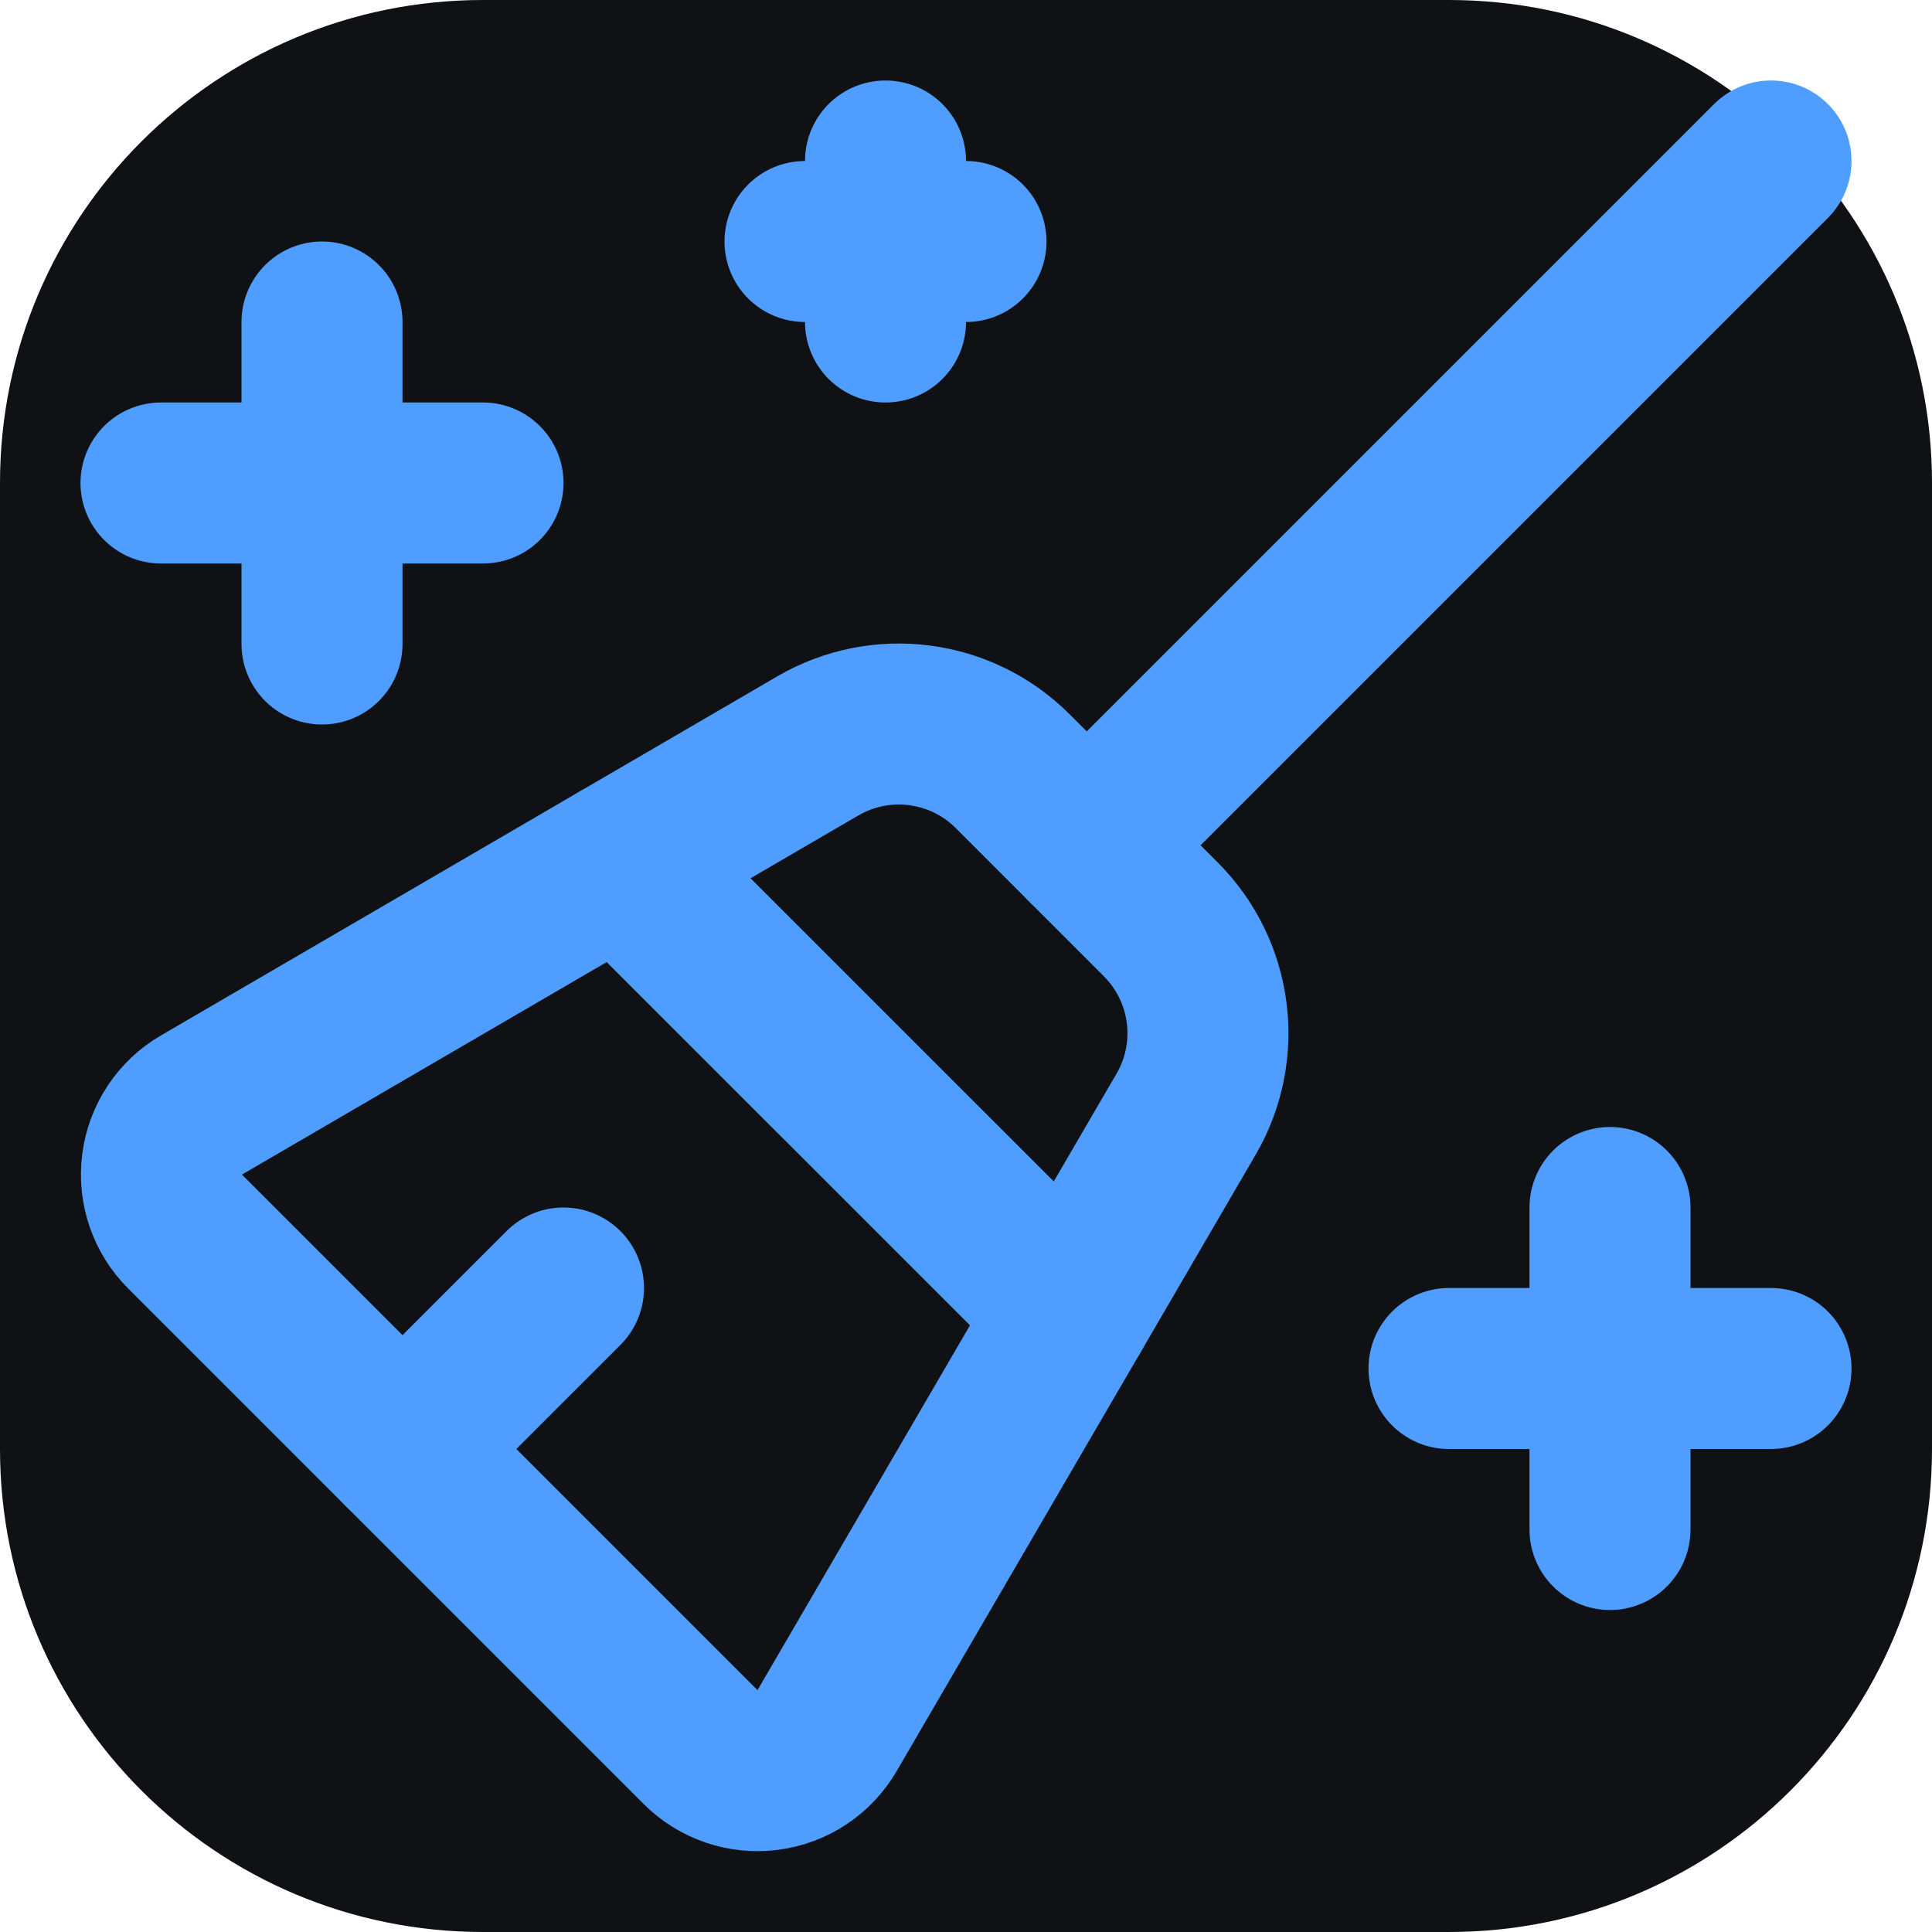
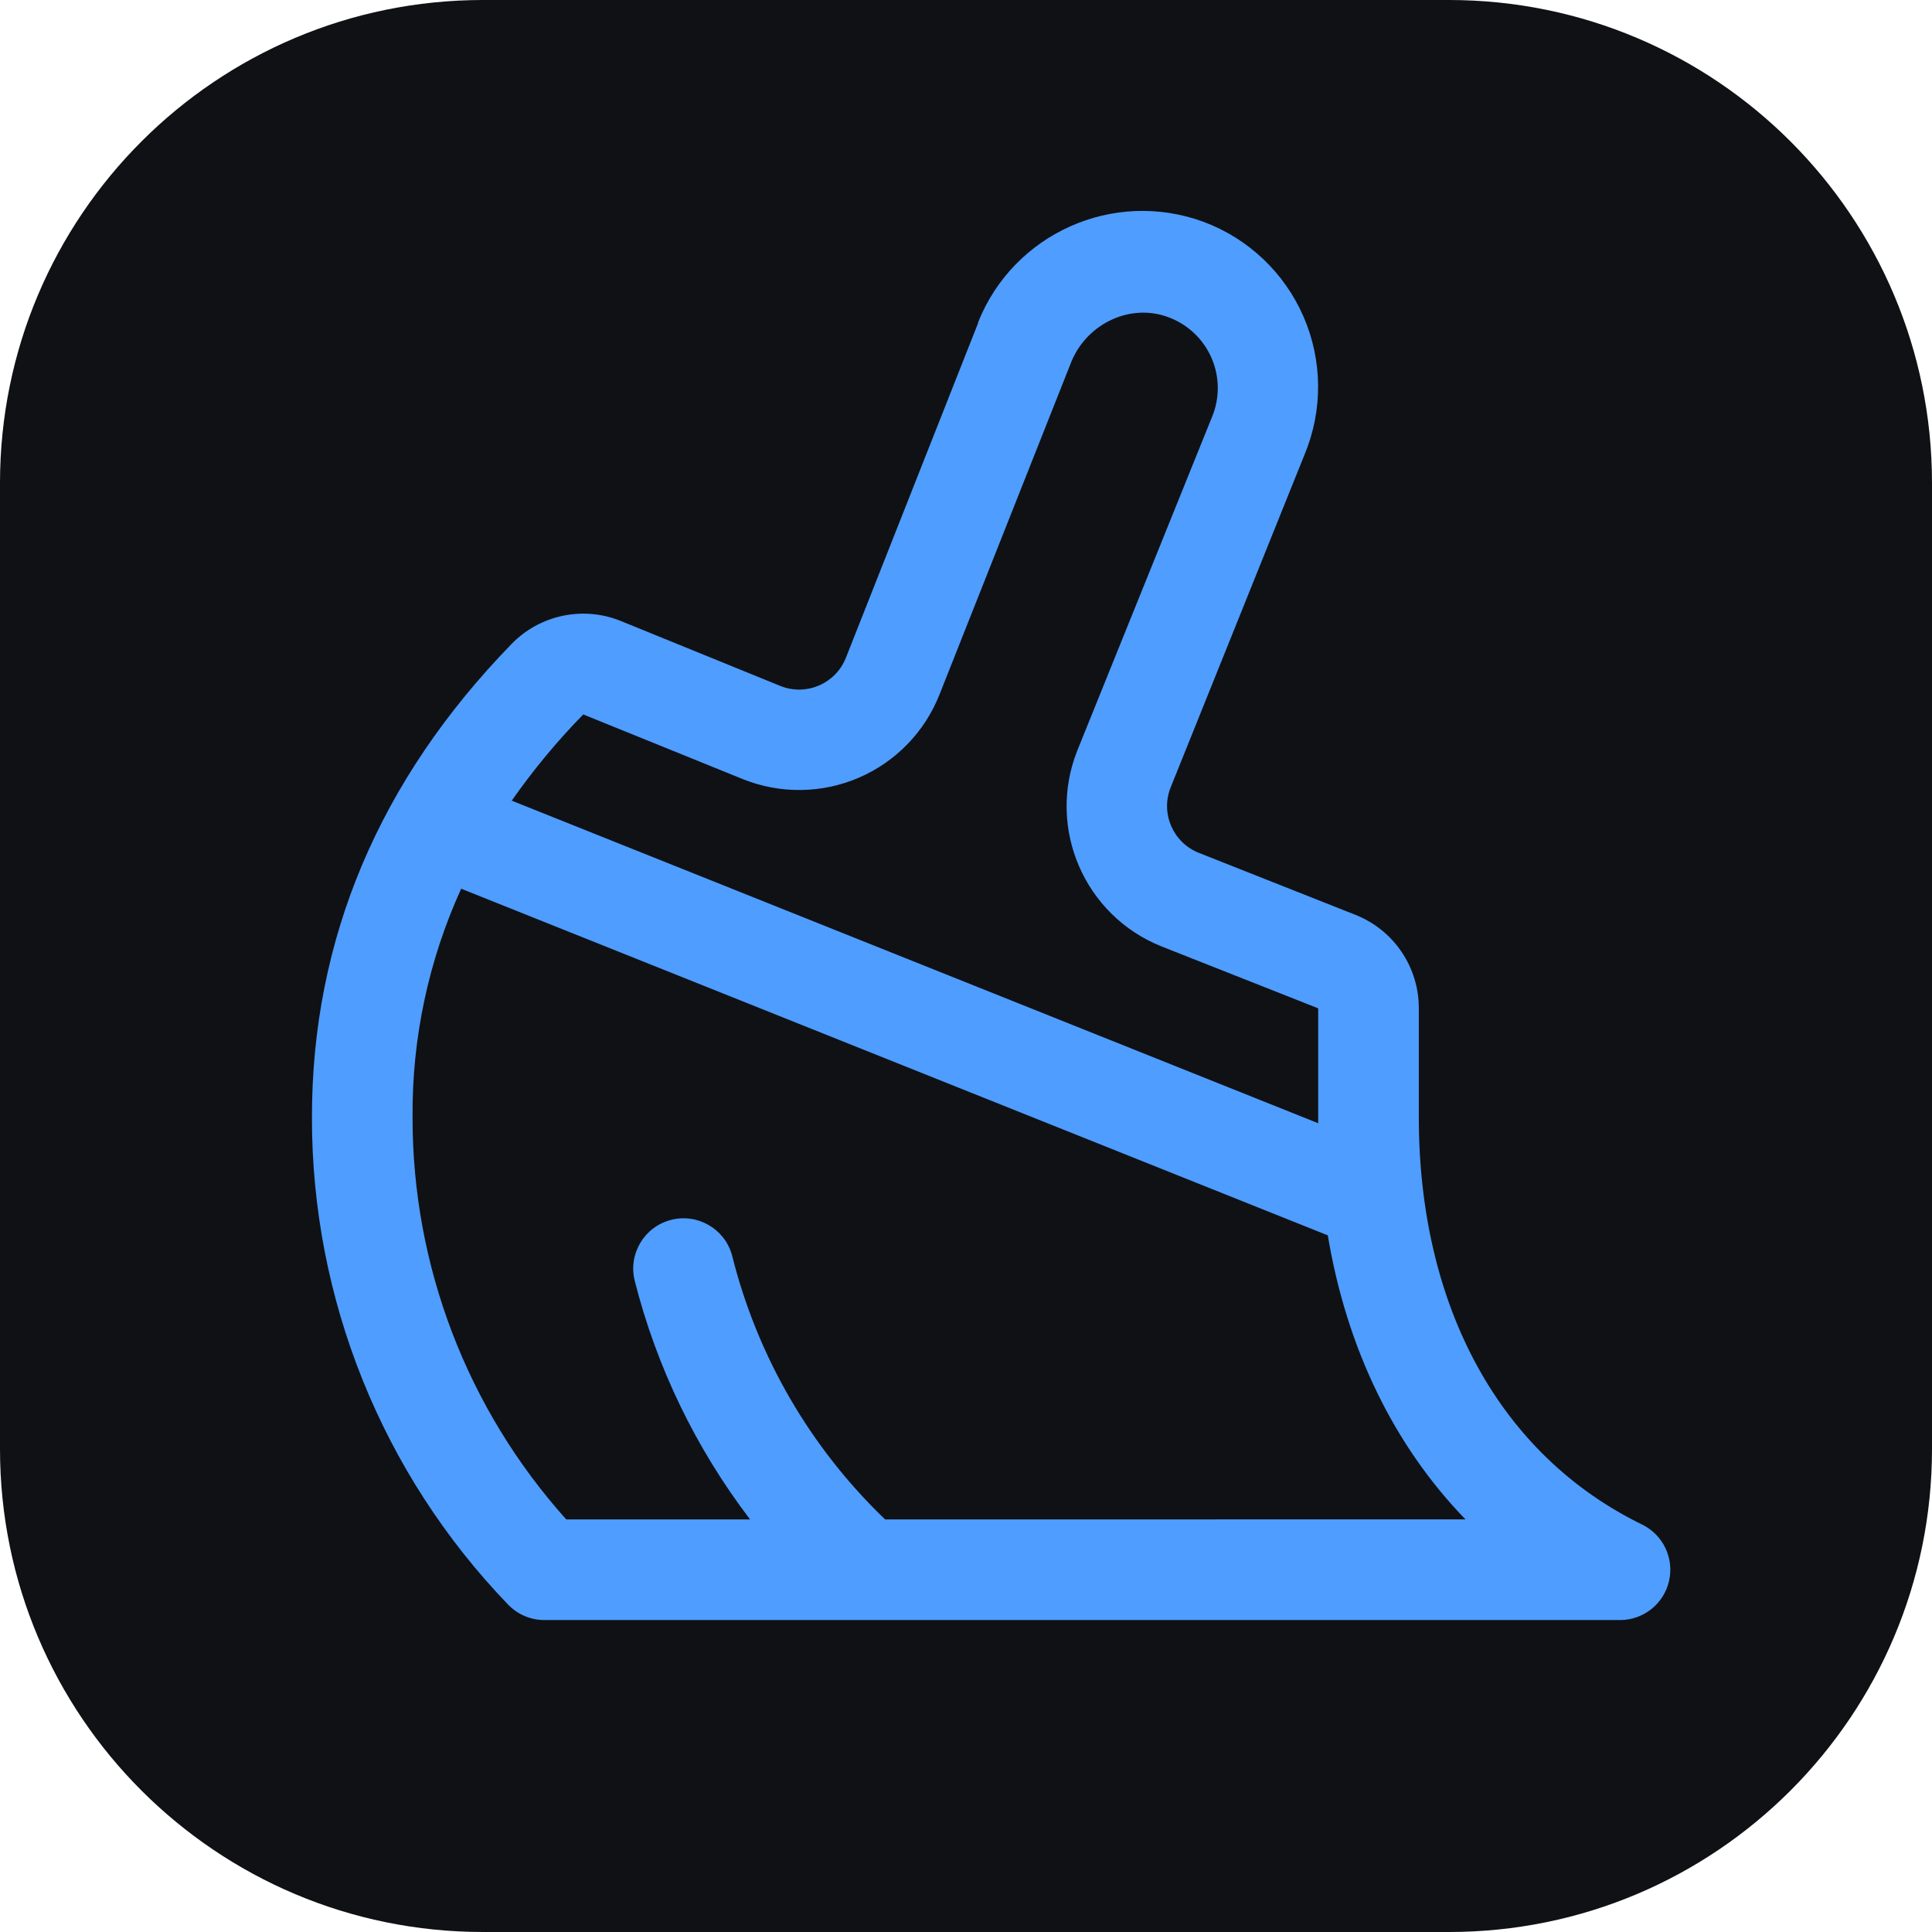
<svg xmlns="http://www.w3.org/2000/svg" viewBox="0 0 24 24">
  <rect width="24" height="24" rx="6" fill="#0f1115" />
-   <g fill="none" stroke="#4f9dff" stroke-width="2" stroke-linecap="round" stroke-linejoin="round">
-     <path d="M11 2v2" />
-     <path d="M12 3h-2" />
-     <path d="M13.5 10.5 22 2" />
-     <path d="M14.734 13.841a2 2 0 00-.314-2.42L12.58 9.58a2 2 0 00-2.421-.314l-7.657 4.461A1 1 0 002.3 15.3l6.403 6.403a1 1 0 001.571-.204z" />
-     <path d="M20 15v4" />
-     <path d="M22 17h-4" />
-     <path d="M4 4v4" />
-     <path d="m5 18 2-2" />
-     <path d="M6 6H2" />
-     <path d="m7.699 10.7 5.602 5.601" />
-   </g>
+   <svg x="2" y="2" width="20" height="20" viewBox="0 0 256 256" fill="#4f9dff">
+     <path d="M235.5,216.81c-22.56-11-35.5-34.58-35.5-64.8V134.73a15.94,15.94,0,0,0-10.09-14.87L165,110a8,8,0,0,1-4.48-10.34l21.32-53a28,28,0,0,0-16.1-37,28.14,28.14,0,0,0-35.82,16,.61.61,0,0,0,0,.12L108.9,79a8,8,0,0,1-10.37,4.49L73.11,73.14A15.89,15.89,0,0,0,55.74,76.8C34.68,98.45,24,123.75,24,152a111.45,111.45,0,0,0,31.18,77.53A8,8,0,0,0,61,232H232a8,8,0,0,0,3.5-15.19ZM67.14,88l25.41,10.3a24,24,0,0,0,31.23-13.45l21-53c2.56-6.11,9.47-9.27,15.43-7a12,12,0,0,1,6.88,15.92L145.69,93.76a24,24,0,0,0,13.43,31.14L184,134.73V152c0,.33,0,.66,0,1L55.77,101.71A108.84,108.84,0,0,1,67.14,88Zm48,128a87.53,87.53,0,0,1-24.34-42,8,8,0,0,0-15.49,4,105.16,105.16,0,0,0,18.36,38H64.44A95.54,95.54,0,0,1,40,152a85.9,85.9,0,0,1,7.73-36.29l137.8,55.12c3,18,10.56,33.48,21.89,45.16Z" />
+   </svg>
</svg>
